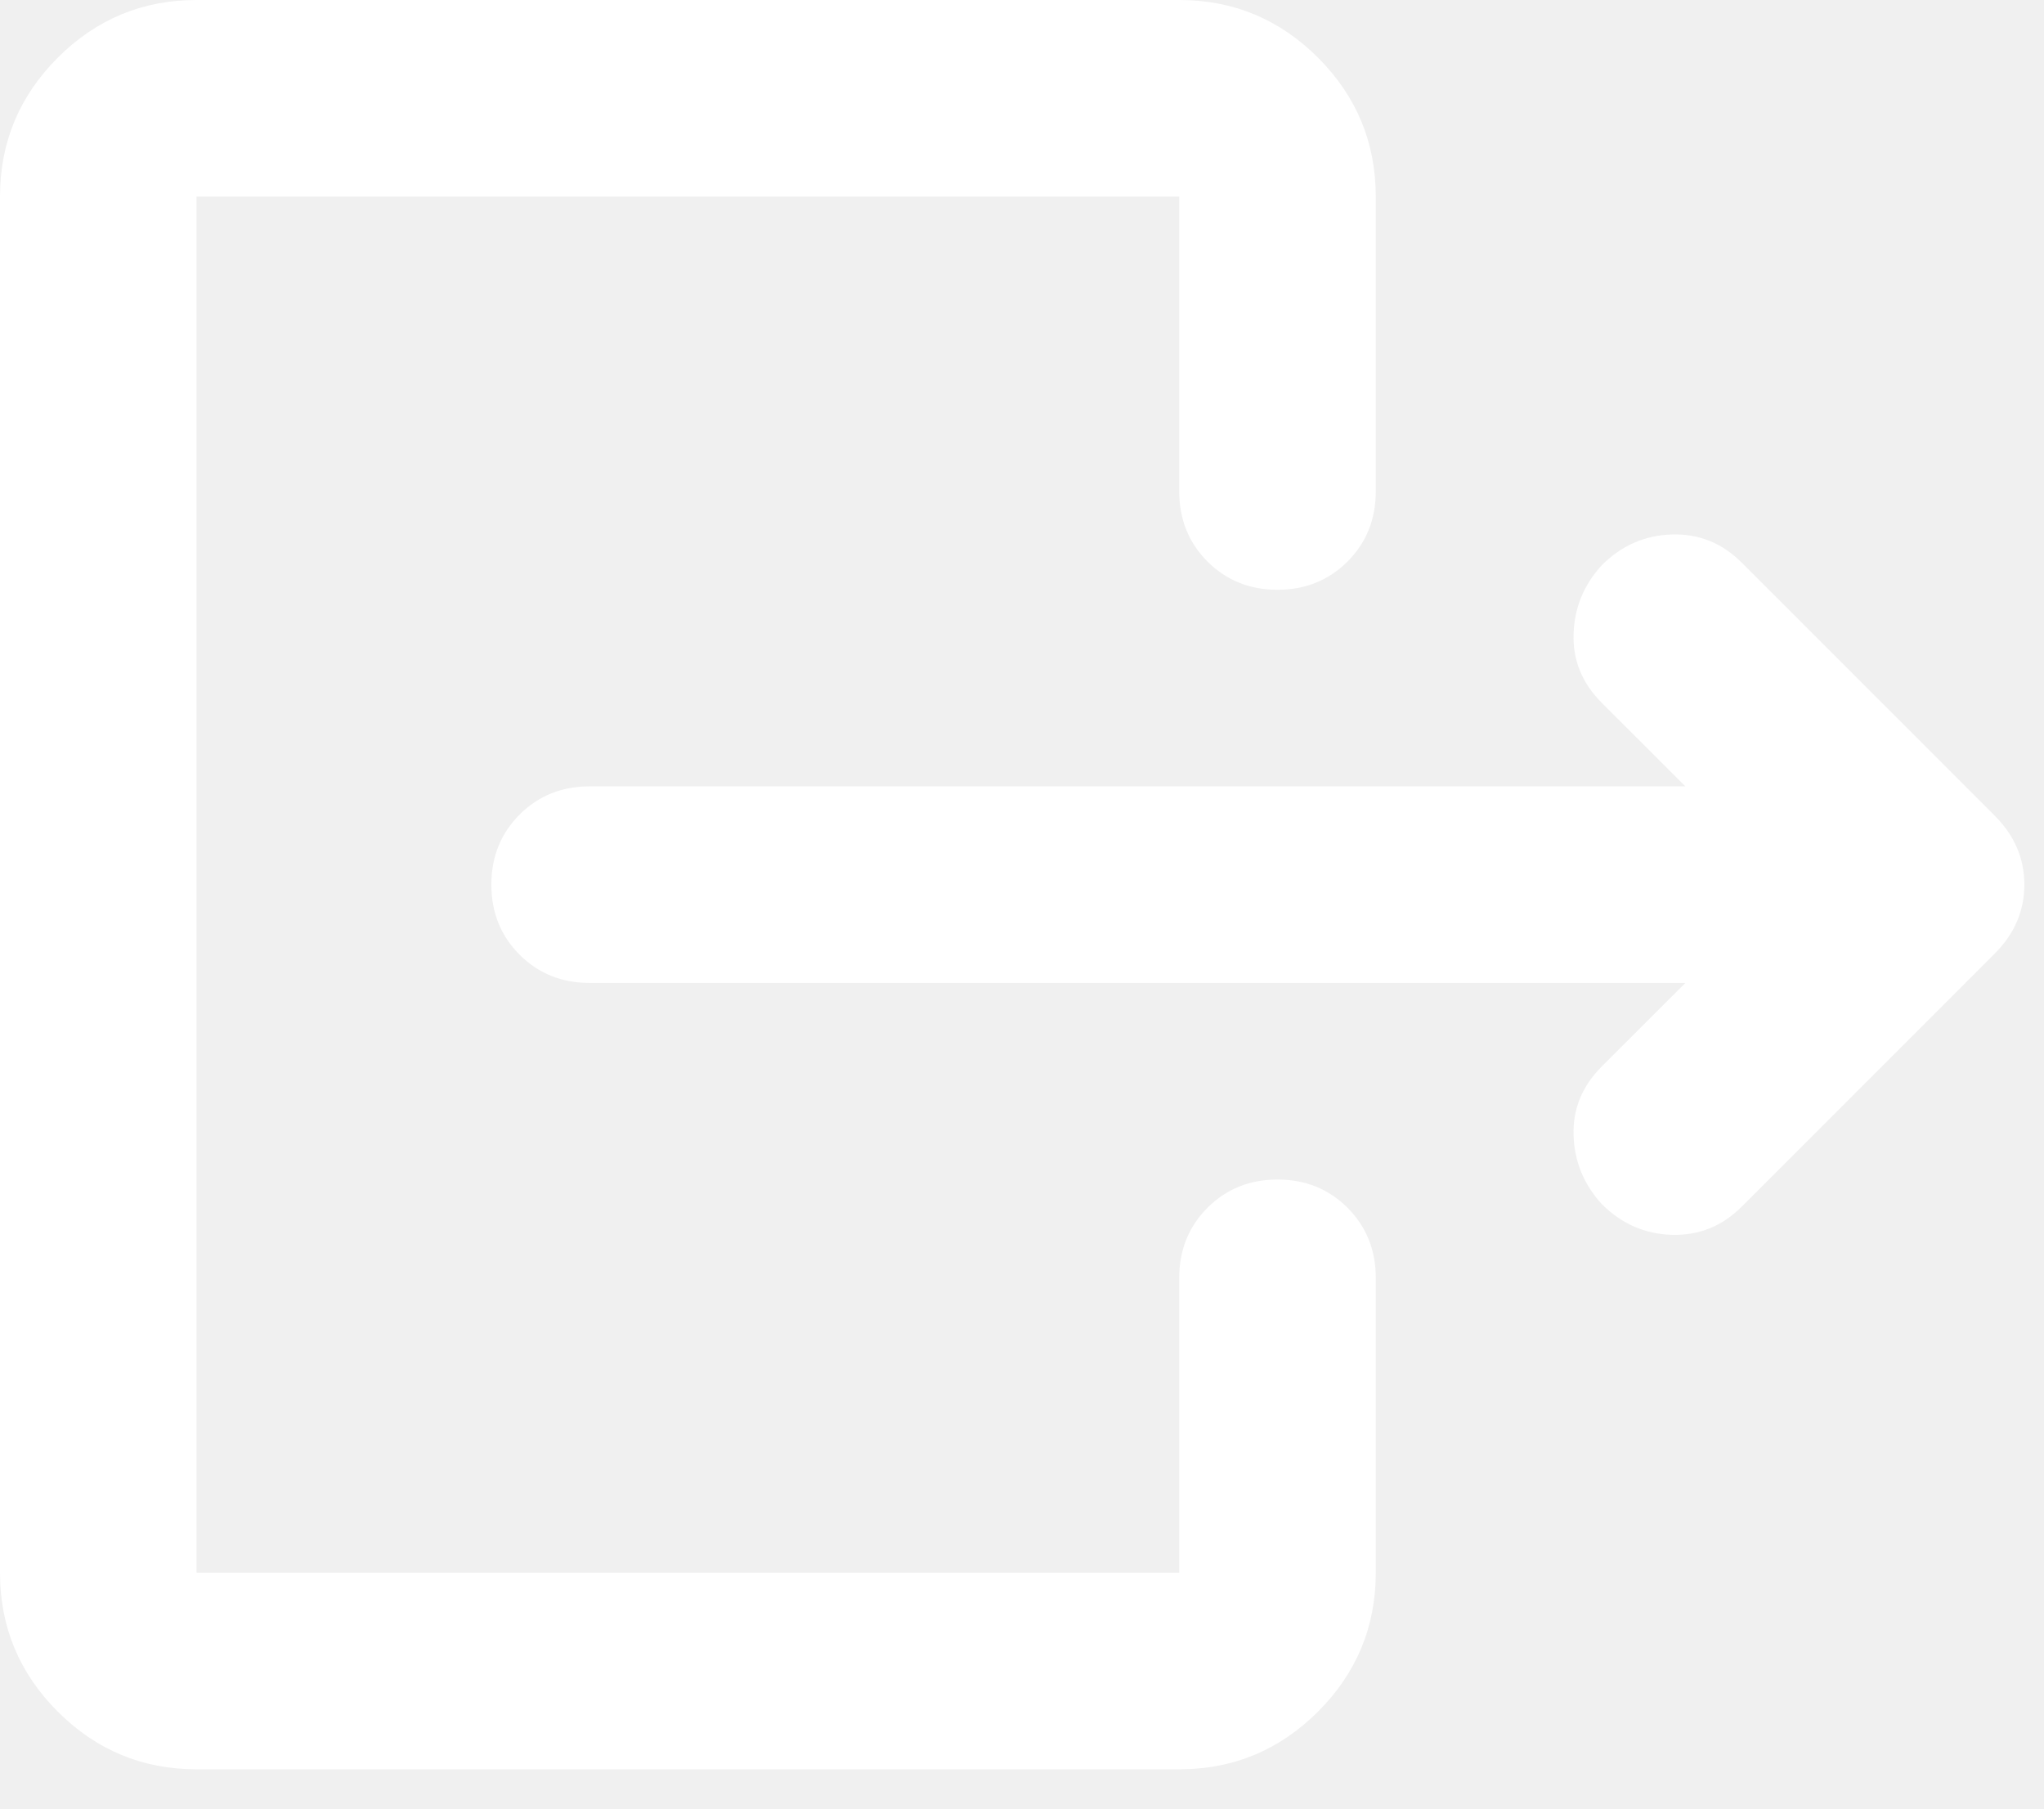
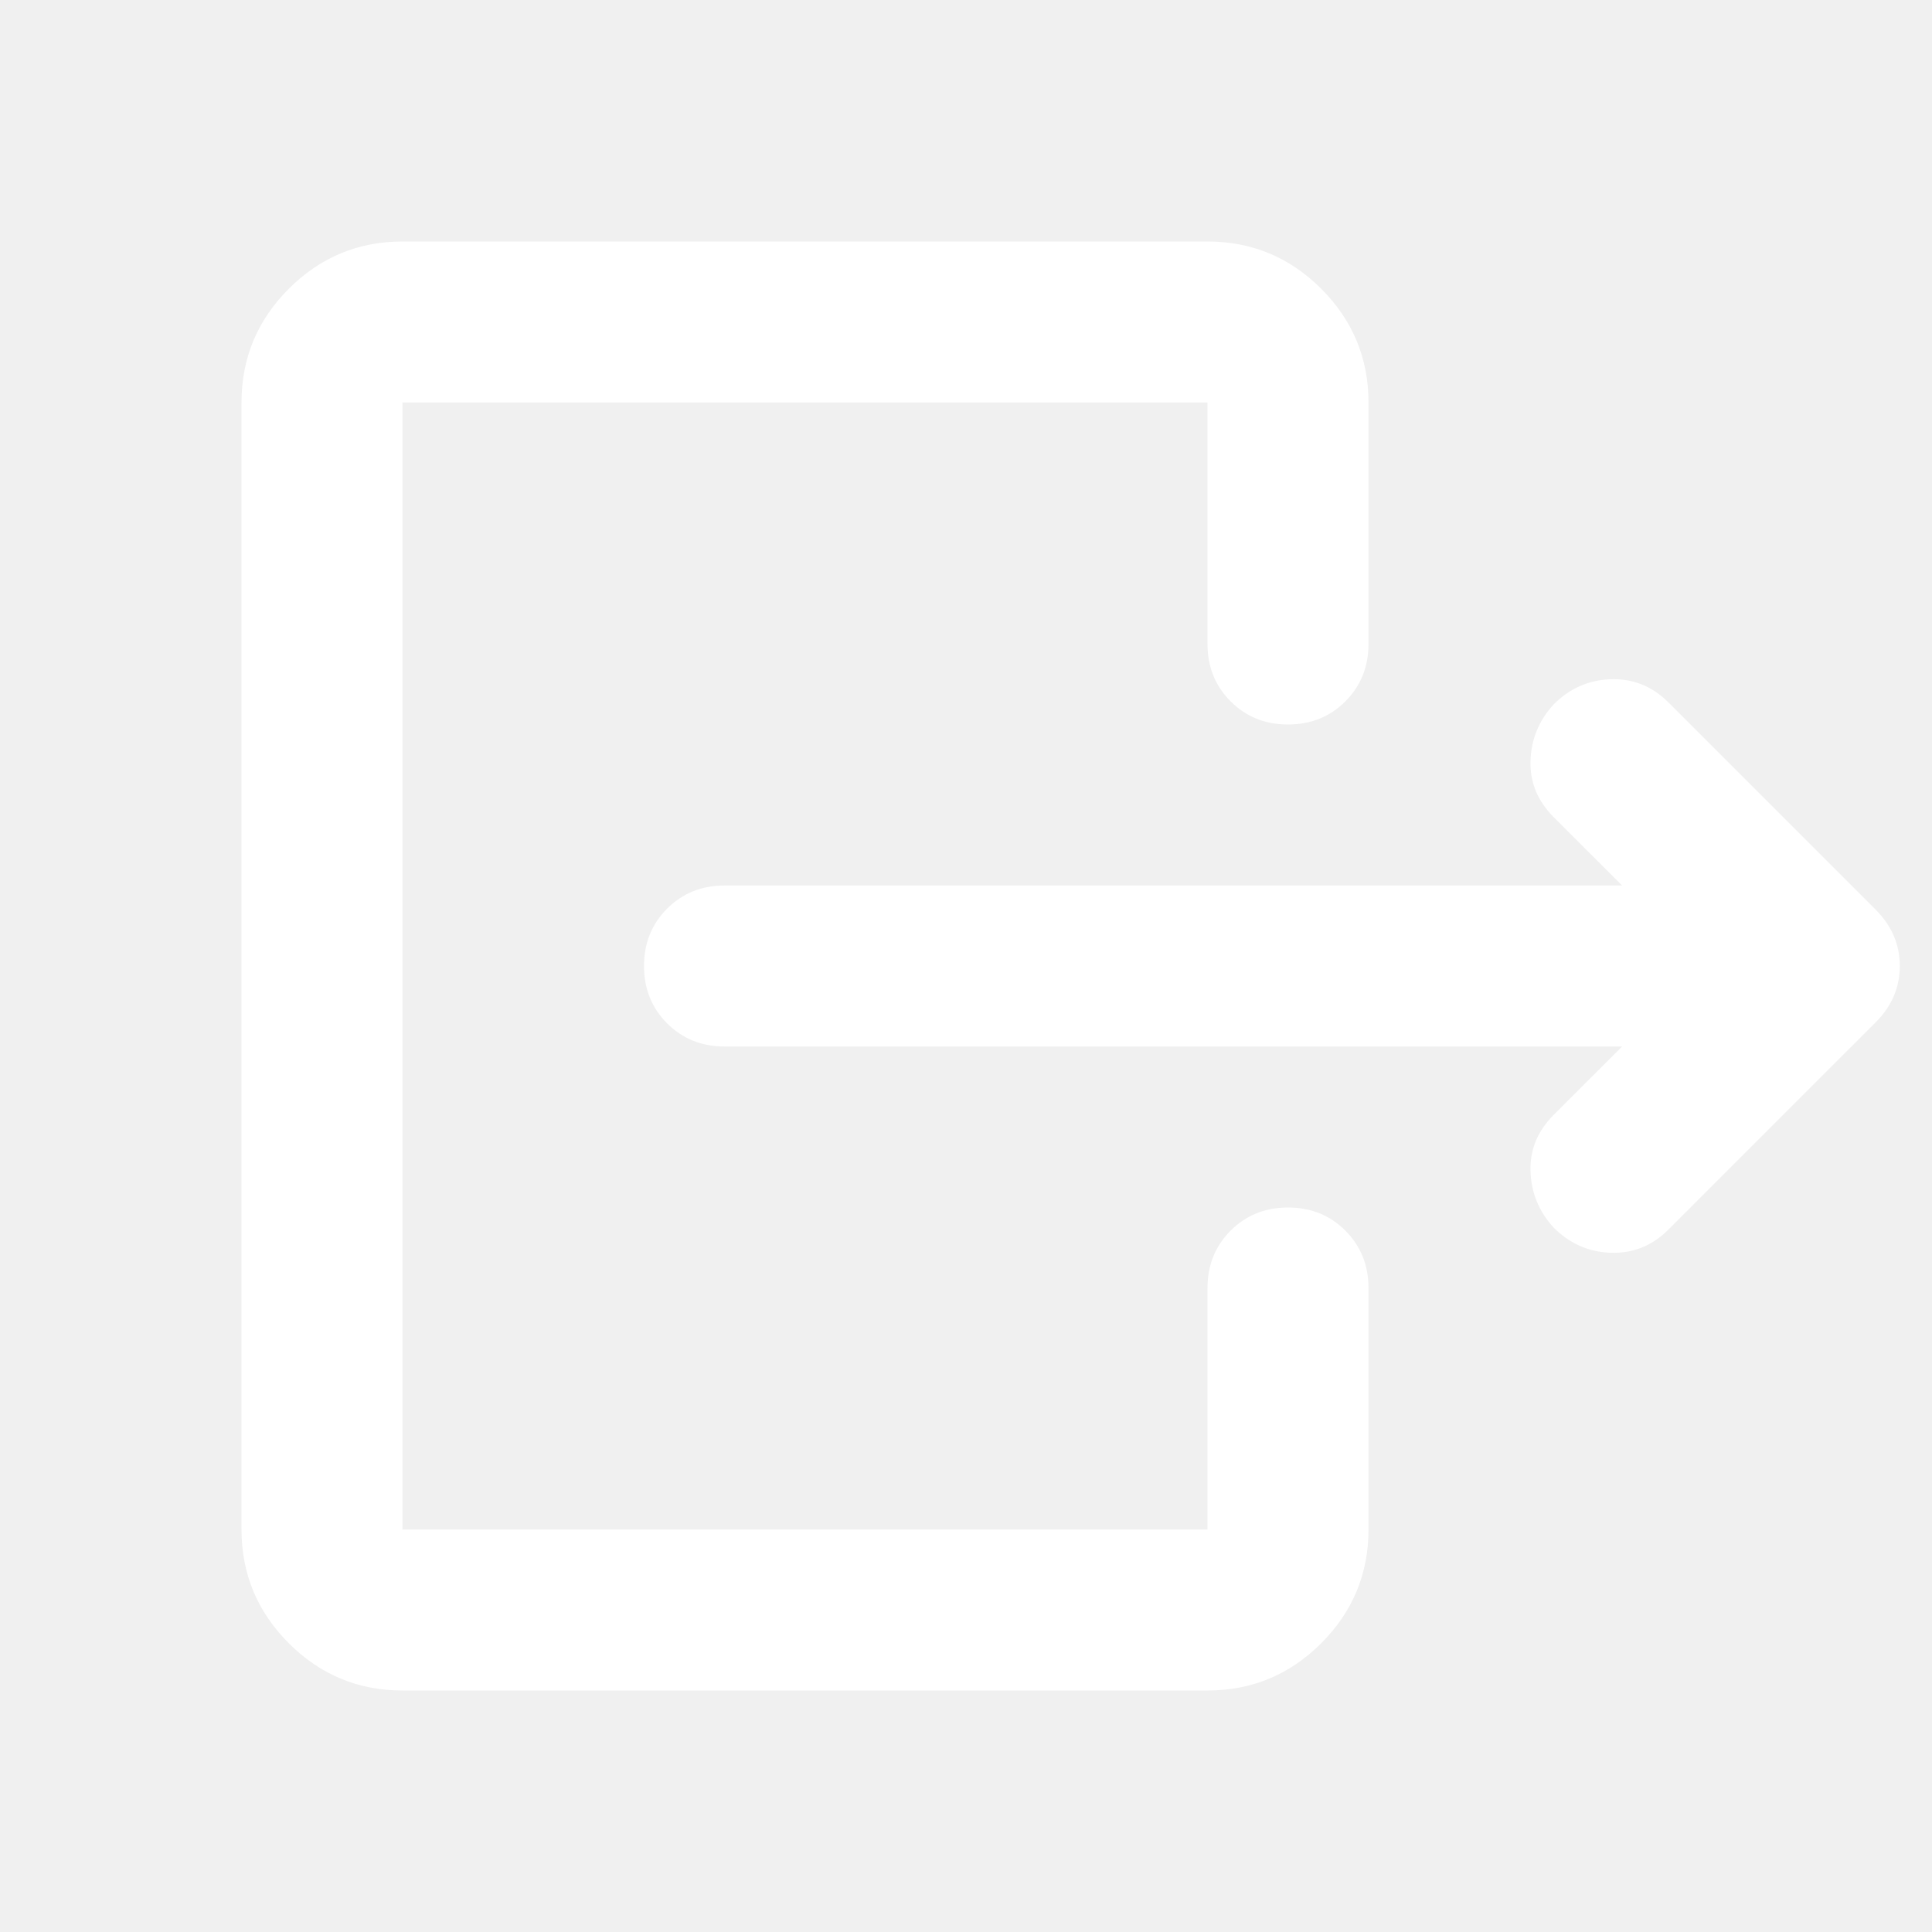
- <svg xmlns="http://www.w3.org/2000/svg" width="26" height="23" viewBox="0 0 26 23" fill="none">
-   <path d="M21.438 12.5H7.5C7.146 12.5 6.849 12.38 6.609 12.141C6.37 11.901 6.25 11.604 6.25 11.25C6.25 10.896 6.37 10.599 6.609 10.359C6.849 10.12 7.146 10 7.5 10H21.438L20.375 8.938C20.125 8.688 20.005 8.396 20.016 8.062C20.026 7.729 20.146 7.438 20.375 7.188C20.625 6.938 20.922 6.807 21.266 6.797C21.609 6.786 21.906 6.906 22.156 7.156L25.375 10.375C25.625 10.625 25.75 10.917 25.75 11.25C25.75 11.583 25.625 11.875 25.375 12.125L22.156 15.344C21.906 15.594 21.609 15.713 21.266 15.703C20.922 15.693 20.625 15.562 20.375 15.312C20.146 15.062 20.026 14.771 20.016 14.438C20.005 14.104 20.125 13.812 20.375 13.562L21.438 12.5ZM15 6.25V2.5H2.5V20H15V16.25C15 15.896 15.12 15.599 15.359 15.359C15.599 15.12 15.896 15 16.25 15C16.604 15 16.901 15.12 17.141 15.359C17.38 15.599 17.5 15.896 17.5 16.25V20C17.5 20.688 17.255 21.276 16.766 21.766C16.276 22.255 15.688 22.5 15 22.5H2.5C1.812 22.5 1.224 22.255 0.734 21.766C0.245 21.276 0 20.688 0 20V2.5C0 1.812 0.245 1.224 0.734 0.734C1.224 0.245 1.812 0 2.5 0H15C15.688 0 16.276 0.245 16.766 0.734C17.255 1.224 17.5 1.812 17.5 2.5V6.25C17.5 6.604 17.38 6.901 17.141 7.141C16.901 7.38 16.604 7.5 16.25 7.5C15.896 7.5 15.599 7.38 15.359 7.141C15.12 6.901 15 6.604 15 6.25Z" fill="white" />
+ <svg xmlns="http://www.w3.org/2000/svg" width="30" height="30" viewBox="0 0 30 30" fill="none">
+   <mask id="mask0_16488_394" style="mask-type:alpha" maskUnits="userSpaceOnUse" x="0" y="0" width="30" height="30">
+     <rect width="30" height="30" fill="#D9D9D9" />
+   </mask>
+   <g mask="url(#mask0_16488_394)">
+     <path d="M25.188 16.25H11.25C10.896 16.25 10.599 16.13 10.359 15.891C10.12 15.651 10 15.354 10 15C10 14.646 10.12 14.349 10.359 14.109C10.599 13.87 10.896 13.75 11.25 13.75H25.188L24.125 12.688C23.875 12.438 23.755 12.146 23.766 11.812C23.776 11.479 23.896 11.188 24.125 10.938C24.375 10.688 24.672 10.557 25.016 10.547C25.359 10.537 25.656 10.656 25.906 10.906L29.125 14.125C29.375 14.375 29.5 14.667 29.5 15C29.5 15.333 29.375 15.625 29.125 15.875L25.906 19.094C25.656 19.344 25.359 19.463 25.016 19.453C24.672 19.443 24.375 19.312 24.125 19.062C23.896 18.812 23.776 18.521 23.766 18.188C23.755 17.854 23.875 17.562 24.125 17.312L25.188 16.25ZM18.75 10V6.25H6.25V23.75H18.75V20C18.75 19.646 18.87 19.349 19.109 19.109C19.349 18.87 19.646 18.75 20 18.75C20.354 18.75 20.651 18.87 20.891 19.109C21.13 19.349 21.25 19.646 21.25 20V23.75C21.25 24.438 21.005 25.026 20.516 25.516C20.026 26.005 19.438 26.25 18.75 26.25H6.25C5.562 26.25 4.974 26.005 4.484 25.516C3.995 25.026 3.75 24.438 3.75 23.75V6.25C3.75 5.562 3.995 4.974 4.484 4.484C4.974 3.995 5.562 3.75 6.25 3.75H18.75C19.438 3.75 20.026 3.995 20.516 4.484C21.005 4.974 21.25 5.562 21.25 6.25V10C21.25 10.354 21.13 10.651 20.891 10.891C20.651 11.13 20.354 11.25 20 11.25C19.646 11.25 19.349 11.13 19.109 10.891C18.87 10.651 18.75 10.354 18.75 10Z" fill="white" />
+   </g>
</svg>
